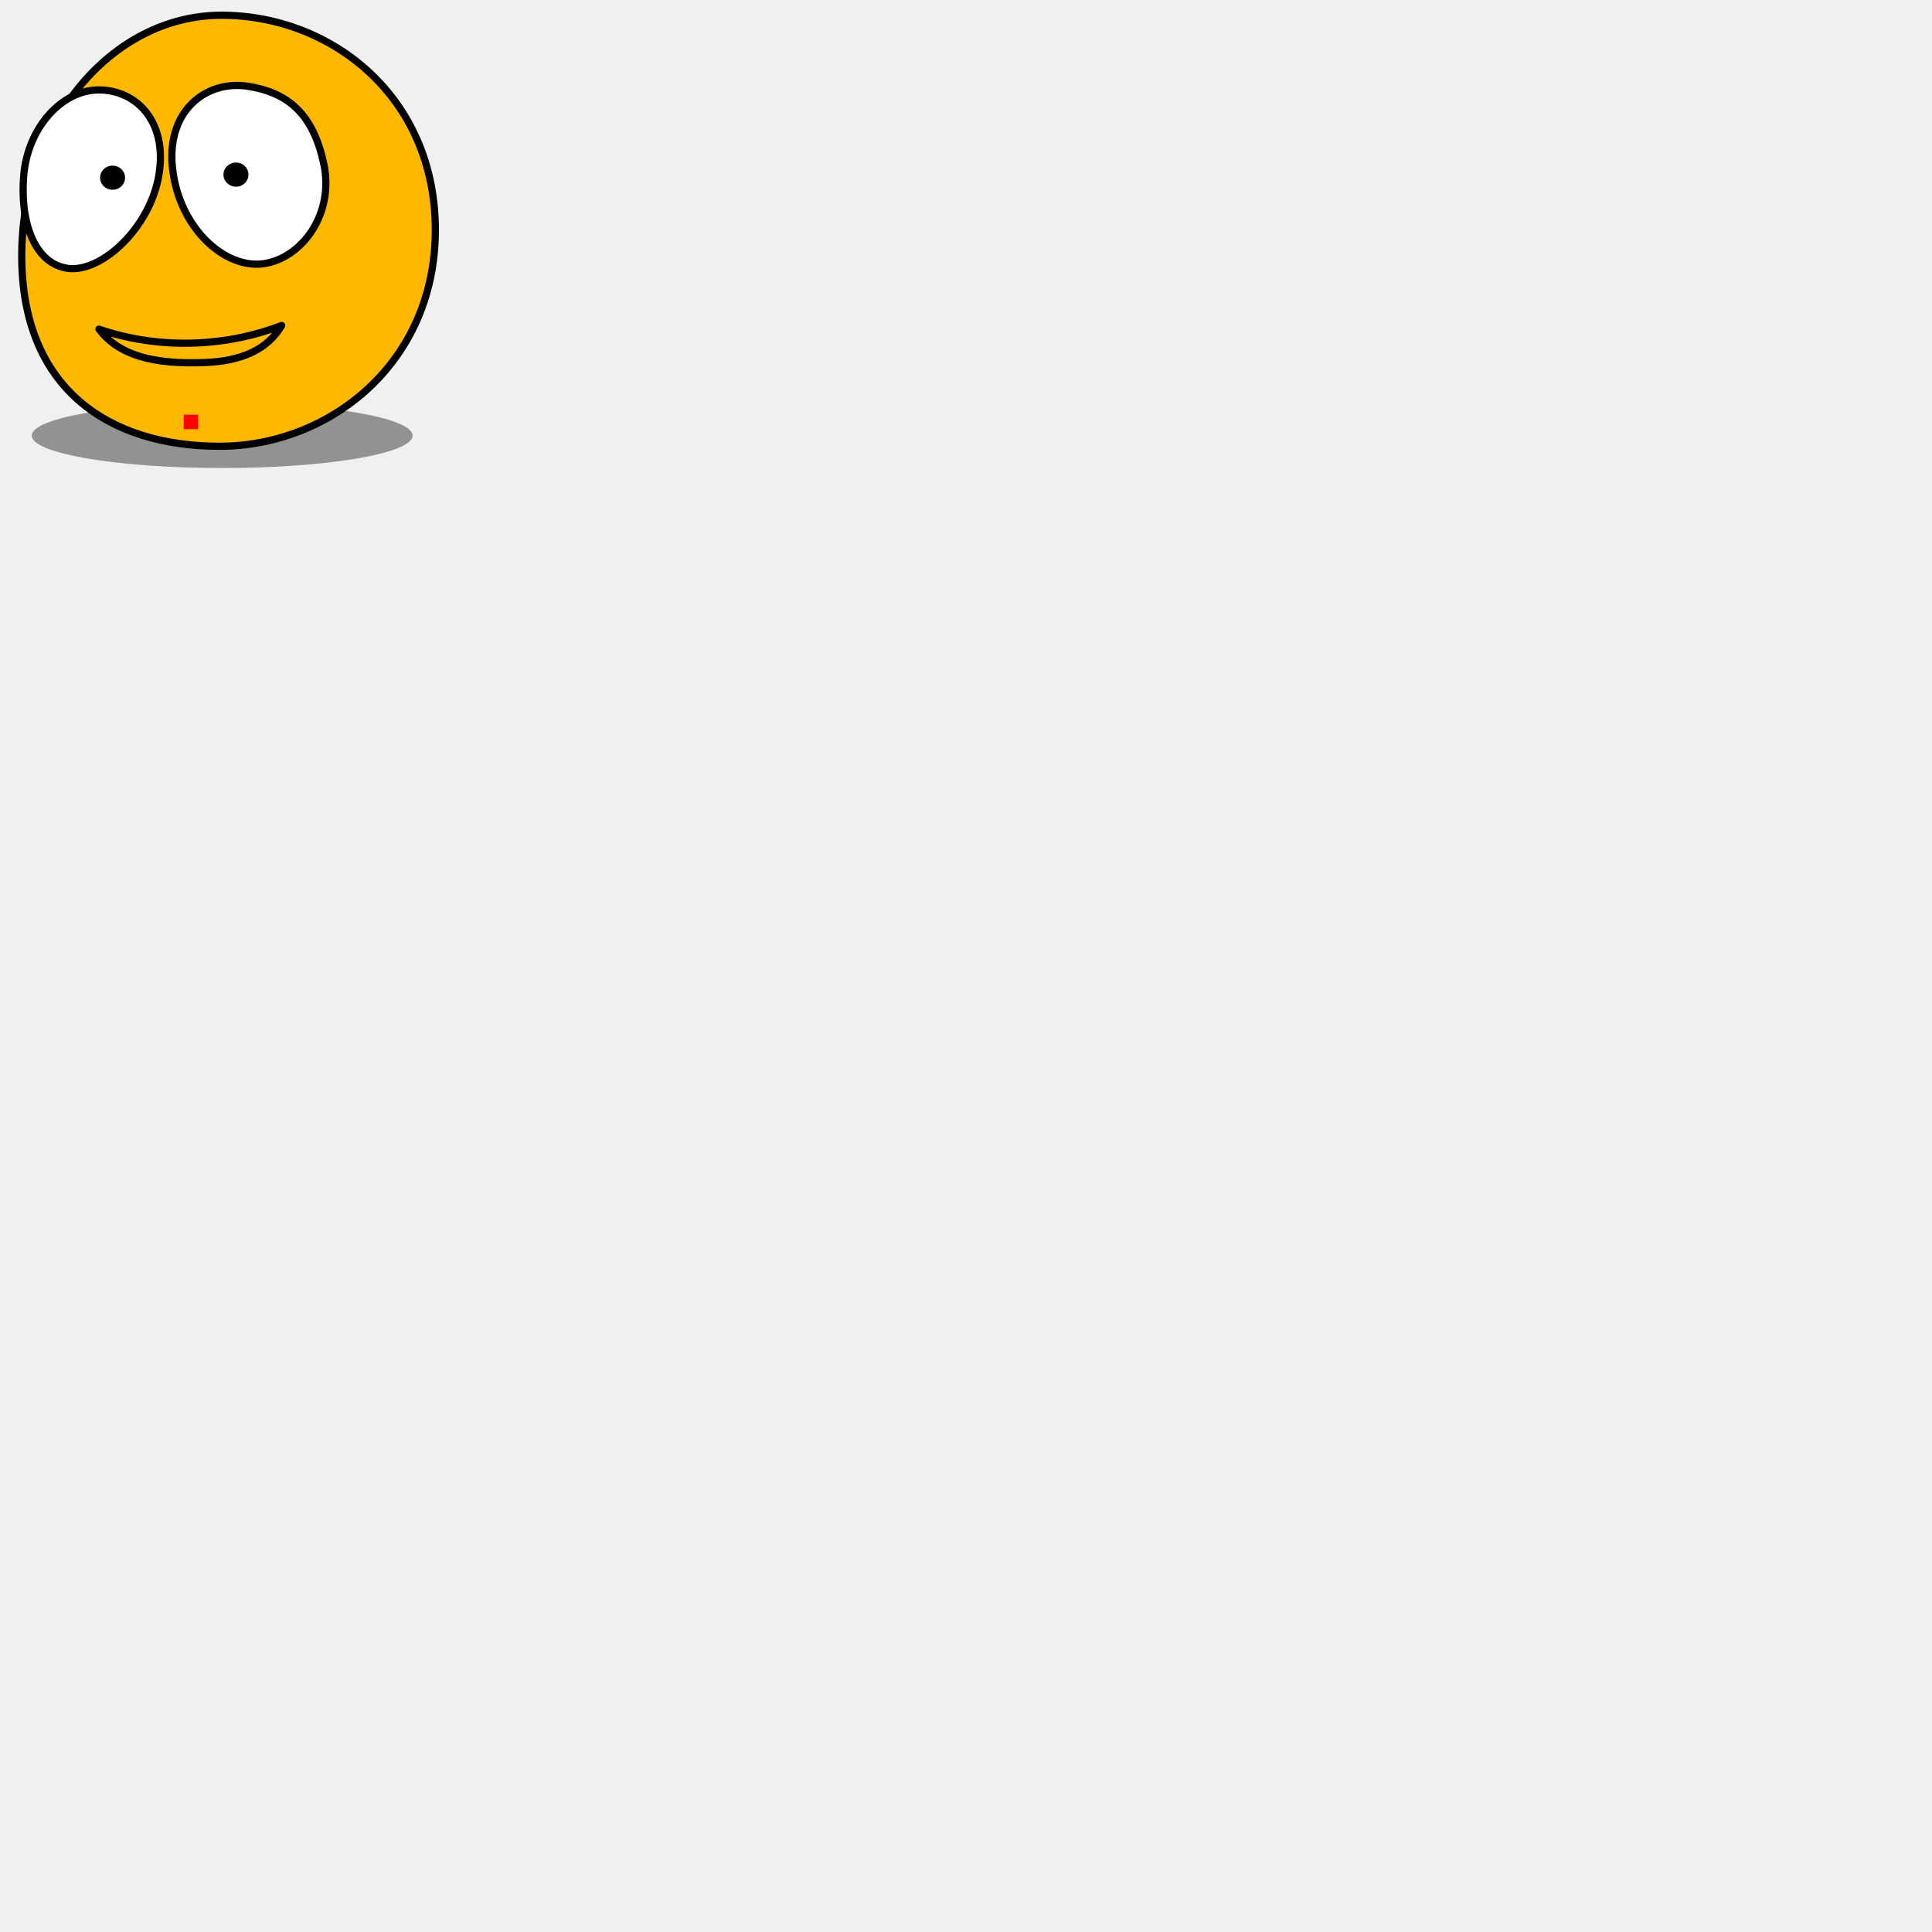
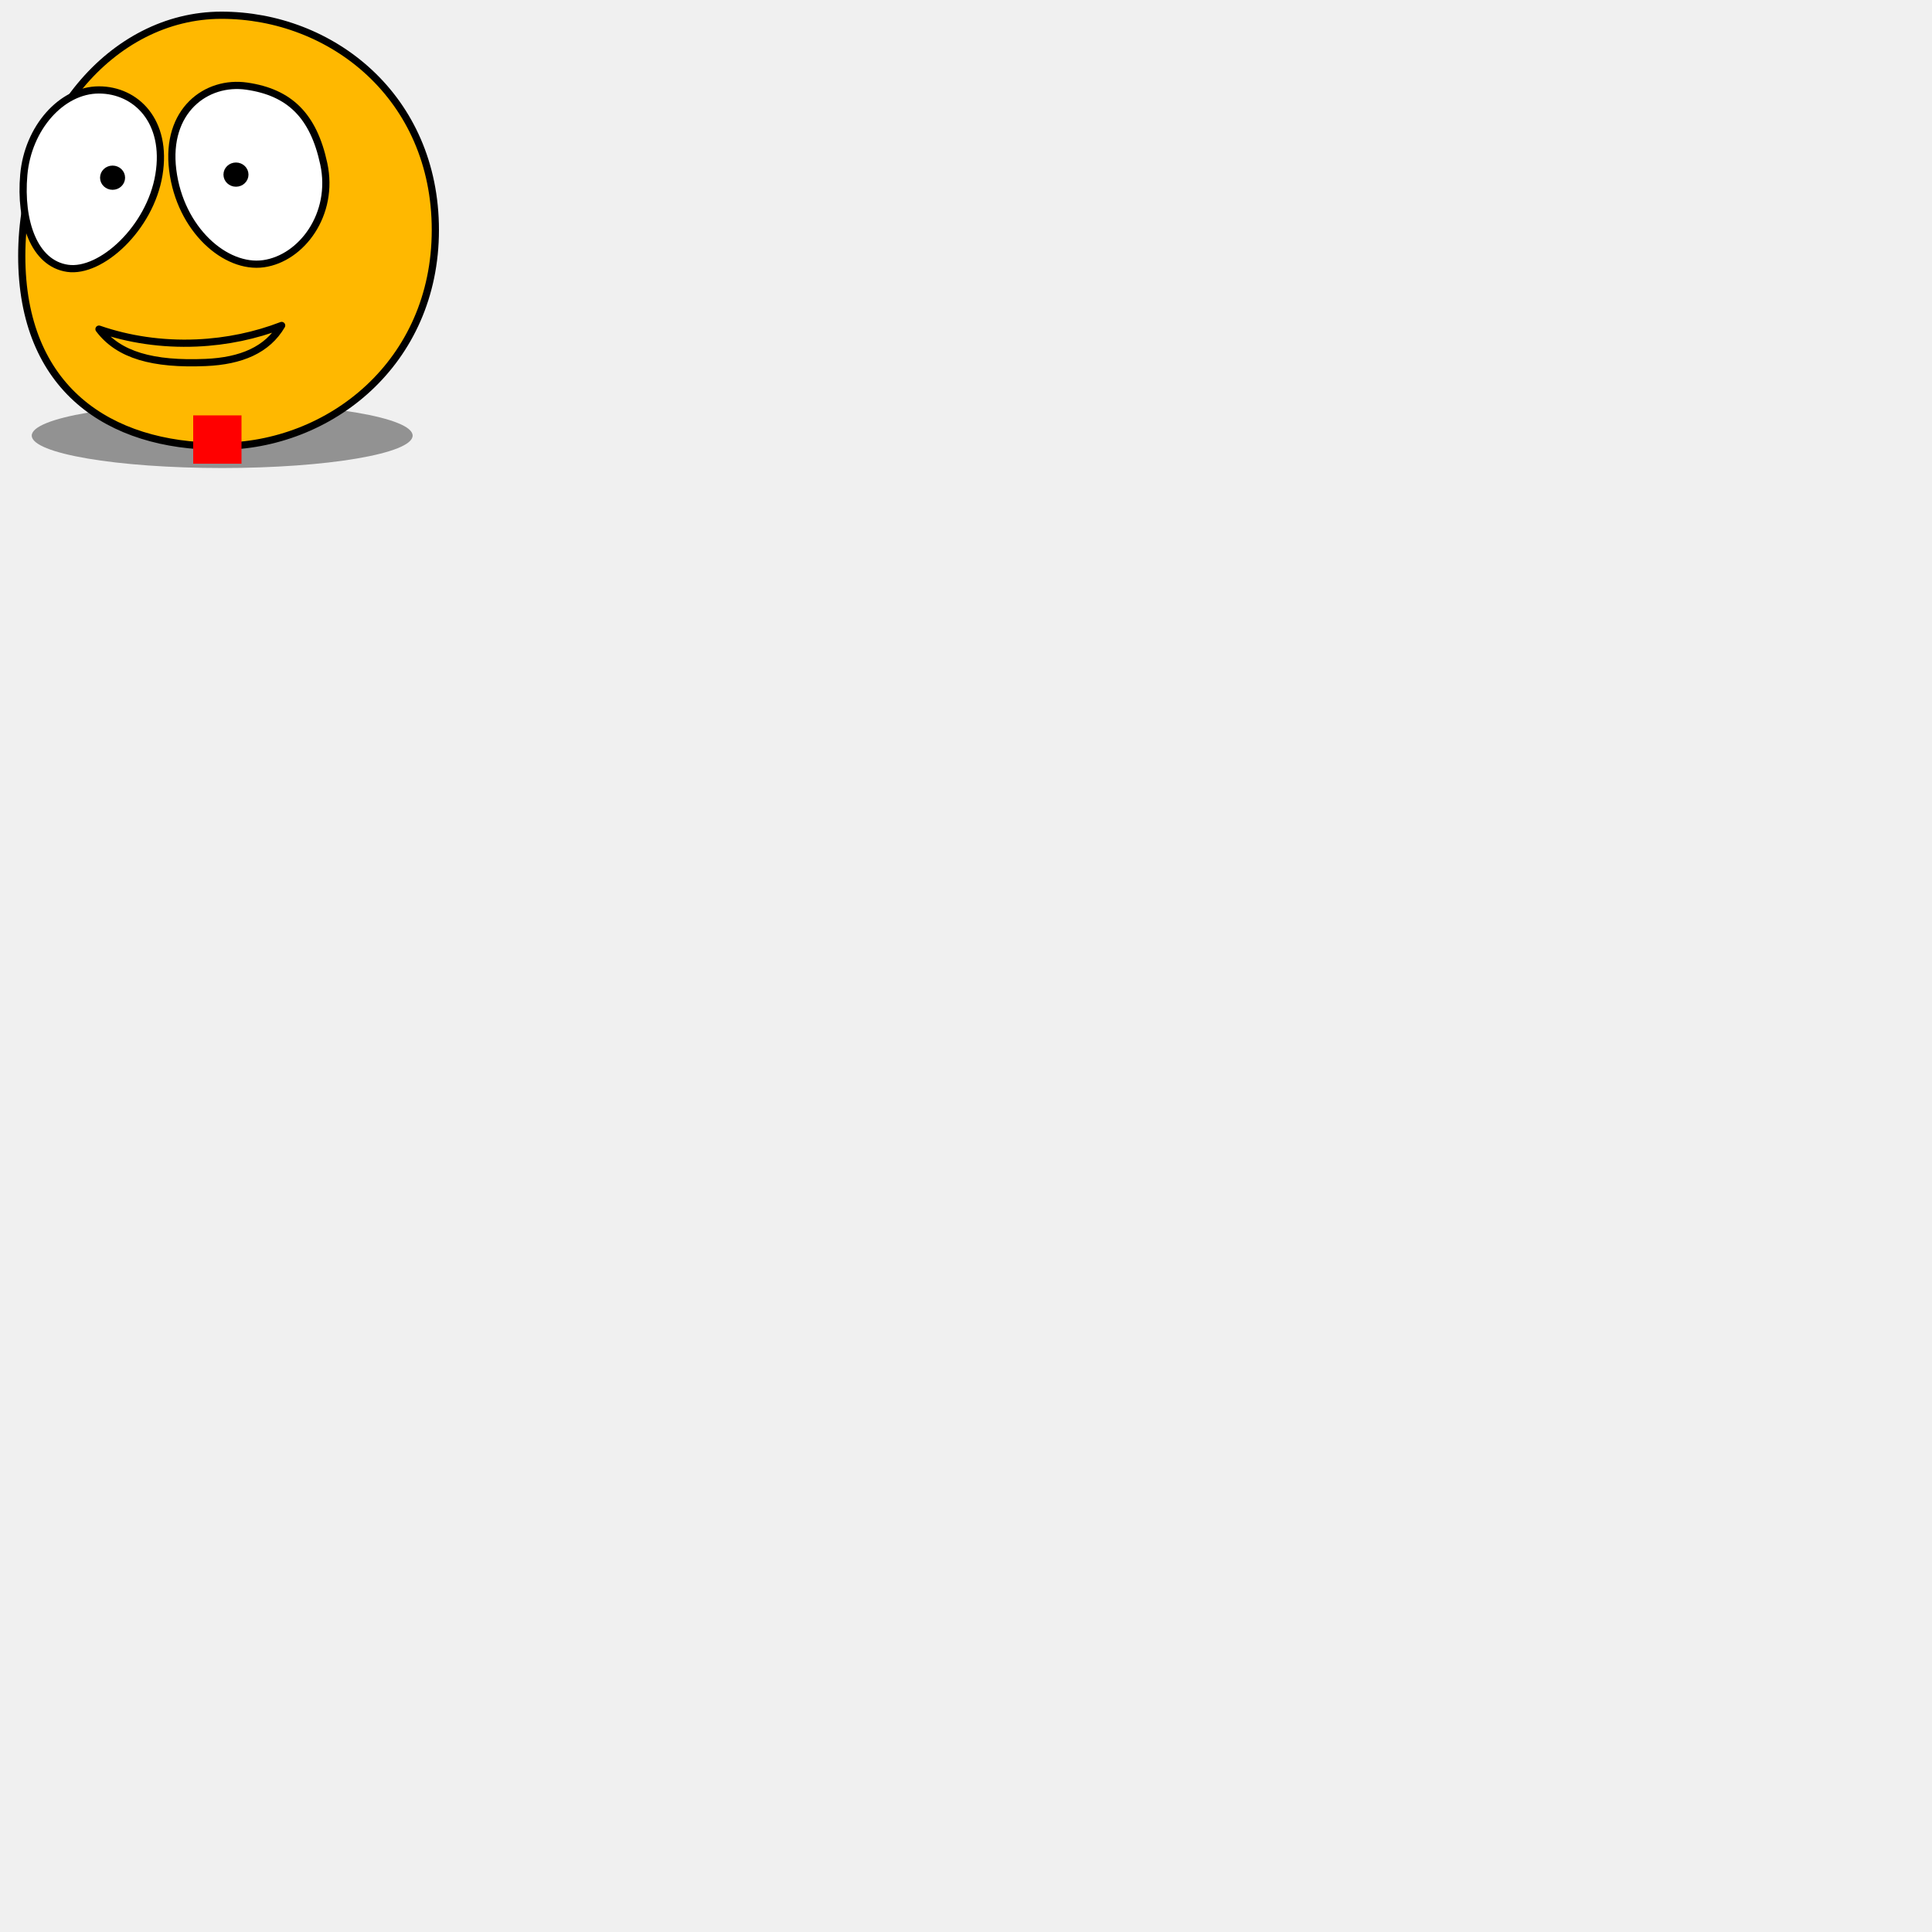
<svg xmlns="http://www.w3.org/2000/svg" version="1.0" width="200" height="200" id="svg2325">
  <defs id="defs2327">
    </defs>
  <g id="player_buddy">
    <g transform="matrix(0.2980632,0,0,0.2980632,-49.53042,-16.67834)" id="g2389">
      <path d="M 309.486,207.243 C 309.486,213.461 279.872,218.502 243.343,218.502 C 206.813,218.502 177.2,213.461 177.2,207.243 C 177.2,201.025 206.813,195.985 243.343,195.985 C 279.872,195.985 309.486,201.025 309.486,207.243 z" style="opacity:1;fill:#000000;fill-opacity:0.392;stroke:none;stroke-width:2.5;stroke-linecap:round;stroke-linejoin:round;stroke-miterlimit:4;stroke-dasharray:none;stroke-opacity:1" id="shadow" />
      <path d="M 317.374,135.828 C 317.374,181.981 280.69,210.951 242.397,210.951 C 204.104,210.951 173.727,191.012 173.727,144.859 C 173.727,98.706 204.805,61.248 243.098,61.248 C 281.391,61.248 317.374,89.675 317.374,135.828 z" style="fill:#ffb800;fill-opacity:1;stroke:#000000;stroke-width:2.5;stroke-linecap:round;stroke-linejoin:round;stroke-miterlimit:4;stroke-opacity:1" id="body" />
      <path d="M 221.379,116.638 C 218.33,135.213 201.231,150.832 189.645,149.146 C 178.059,147.46 172.999,132.893 174.438,116.638 C 175.876,100.382 187.558,87.189 200.514,87.189 C 213.47,87.189 224.421,98.104 221.379,116.638 z" style="fill:#ffffff;fill-opacity:1;stroke:#000000;stroke-width:2.5;stroke-linecap:round;stroke-linejoin:round;stroke-miterlimit:4;stroke-opacity:1" id="eye_right" />
      <path d="M 226.161,115.012 C 228.734,135.641 244.509,149.417 257.715,147.544 C 270.921,145.672 282.375,130.357 278.631,112.869 C 275.032,96.063 266.714,88.039 251.913,85.877 C 237.811,83.817 223.594,94.428 226.161,115.012 z" style="fill:#ffffff;fill-opacity:1;stroke:#000000;stroke-width:2.5;stroke-linecap:round;stroke-linejoin:round;stroke-miterlimit:4;stroke-opacity:1" id="eye_left" />
      <path d="M 200.551,170.264 C 207.362,179.332 219.347,182.628 237.625,181.847 C 249.944,181.321 259.014,177.477 263.994,168.992 C 255.034,172.437 245.059,174.618 234.461,175.07 C 222.29,175.59 210.772,173.797 200.551,170.264 z" style="fill:none;fill-opacity:1;stroke:#000000;stroke-width:2.5;stroke-linecap:round;stroke-linejoin:round;stroke-miterlimit:4;stroke-dasharray:none;stroke-opacity:1" id="mouth" />
      <path d="M 251.226,116.601 C 251.226,118.232 249.839,119.555 248.129,119.555 C 246.418,119.555 245.031,118.232 245.031,116.601 C 245.031,114.969 246.418,113.646 248.129,113.646 C 249.839,113.646 251.226,114.969 251.226,116.601 z" style="opacity:1;fill:#000000;fill-opacity:1;stroke:#000000;stroke-width:2.5;stroke-linecap:round;stroke-linejoin:round;stroke-miterlimit:4;stroke-dasharray:none;stroke-opacity:1" id="inner_eye_left" />
      <path d="M 208.369,117.672 C 208.369,119.303 206.982,120.626 205.271,120.626 C 203.561,120.626 202.174,119.303 202.174,117.672 C 202.174,116.04 203.561,114.717 205.271,114.717 C 206.982,114.717 208.369,116.04 208.369,117.672 z" style="opacity:1;fill:#000000;fill-opacity:1;stroke:#000000;stroke-width:2.5;stroke-linecap:round;stroke-linejoin:round;stroke-miterlimit:4;stroke-dasharray:none;stroke-opacity:1" id="inner_eye_right" />
-       <rect style="fill:red;" id="hotpoint" class="hotpoint" width="5" height="5" x="230" y="200" />
    </g>
+     <rect style="fill:red;" id="hotpoint" class="hotpoint" width="5" height="5" x="20" y="43" />
  </g>
</svg>
